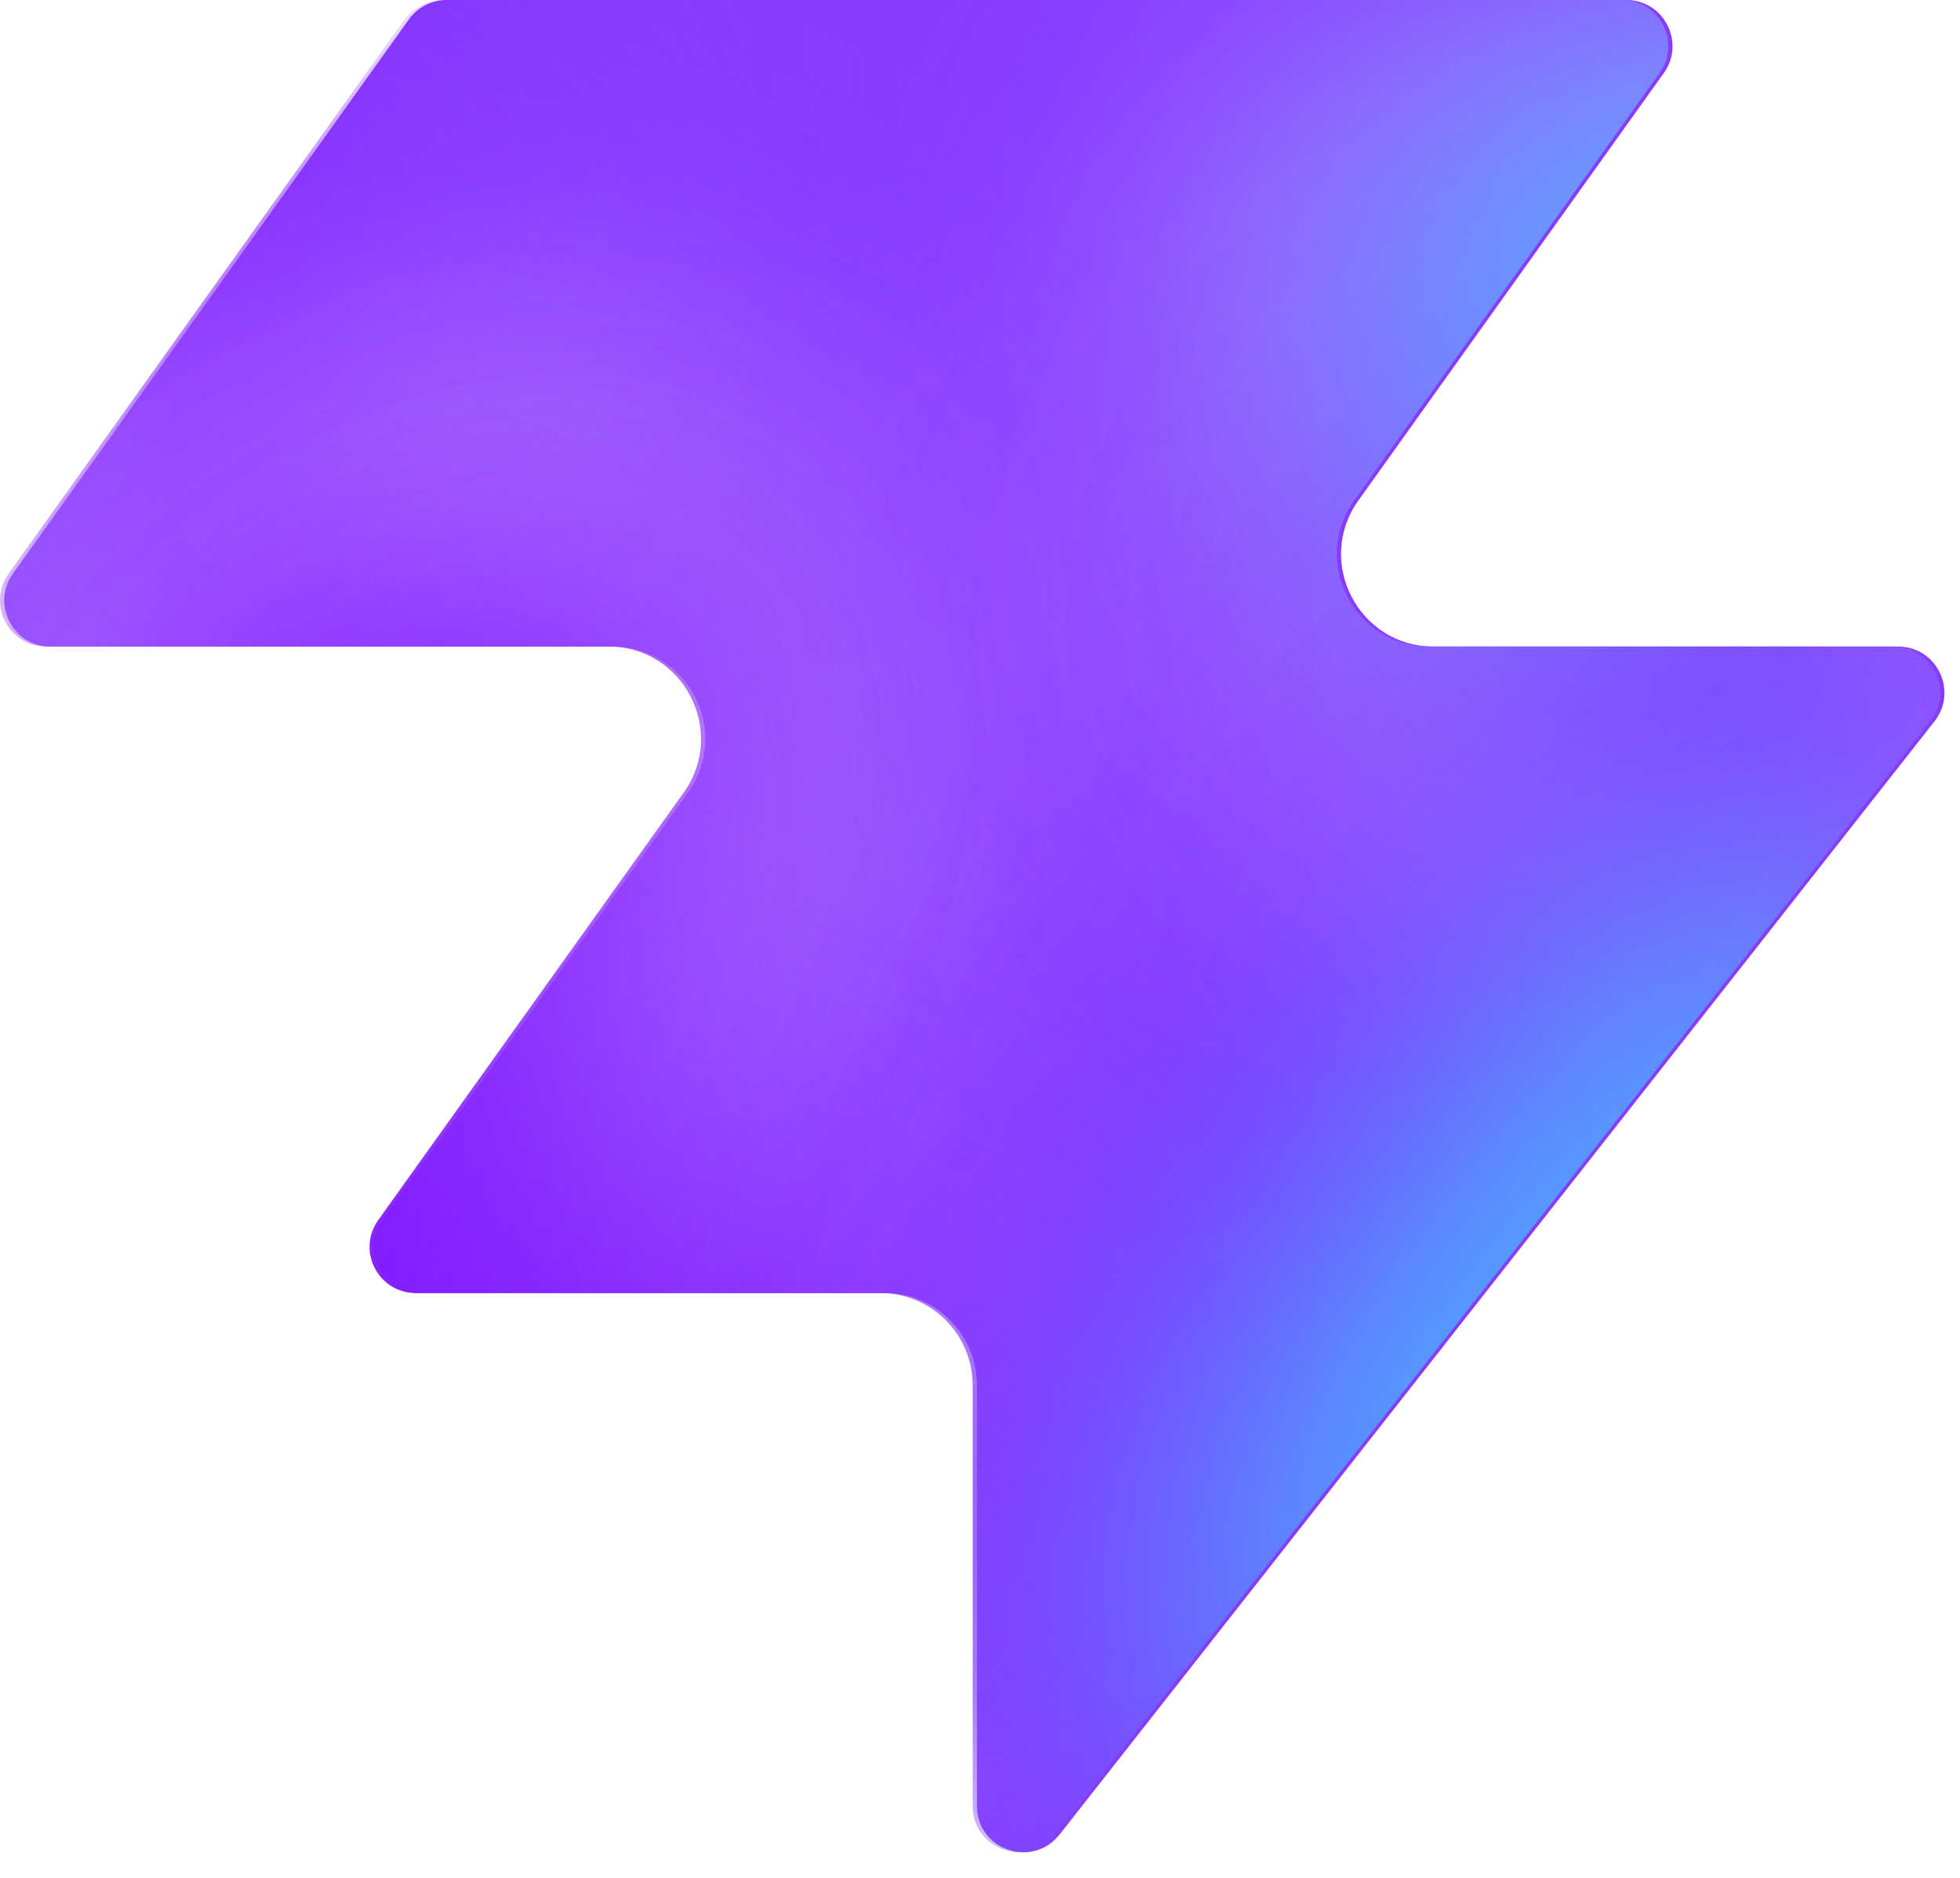
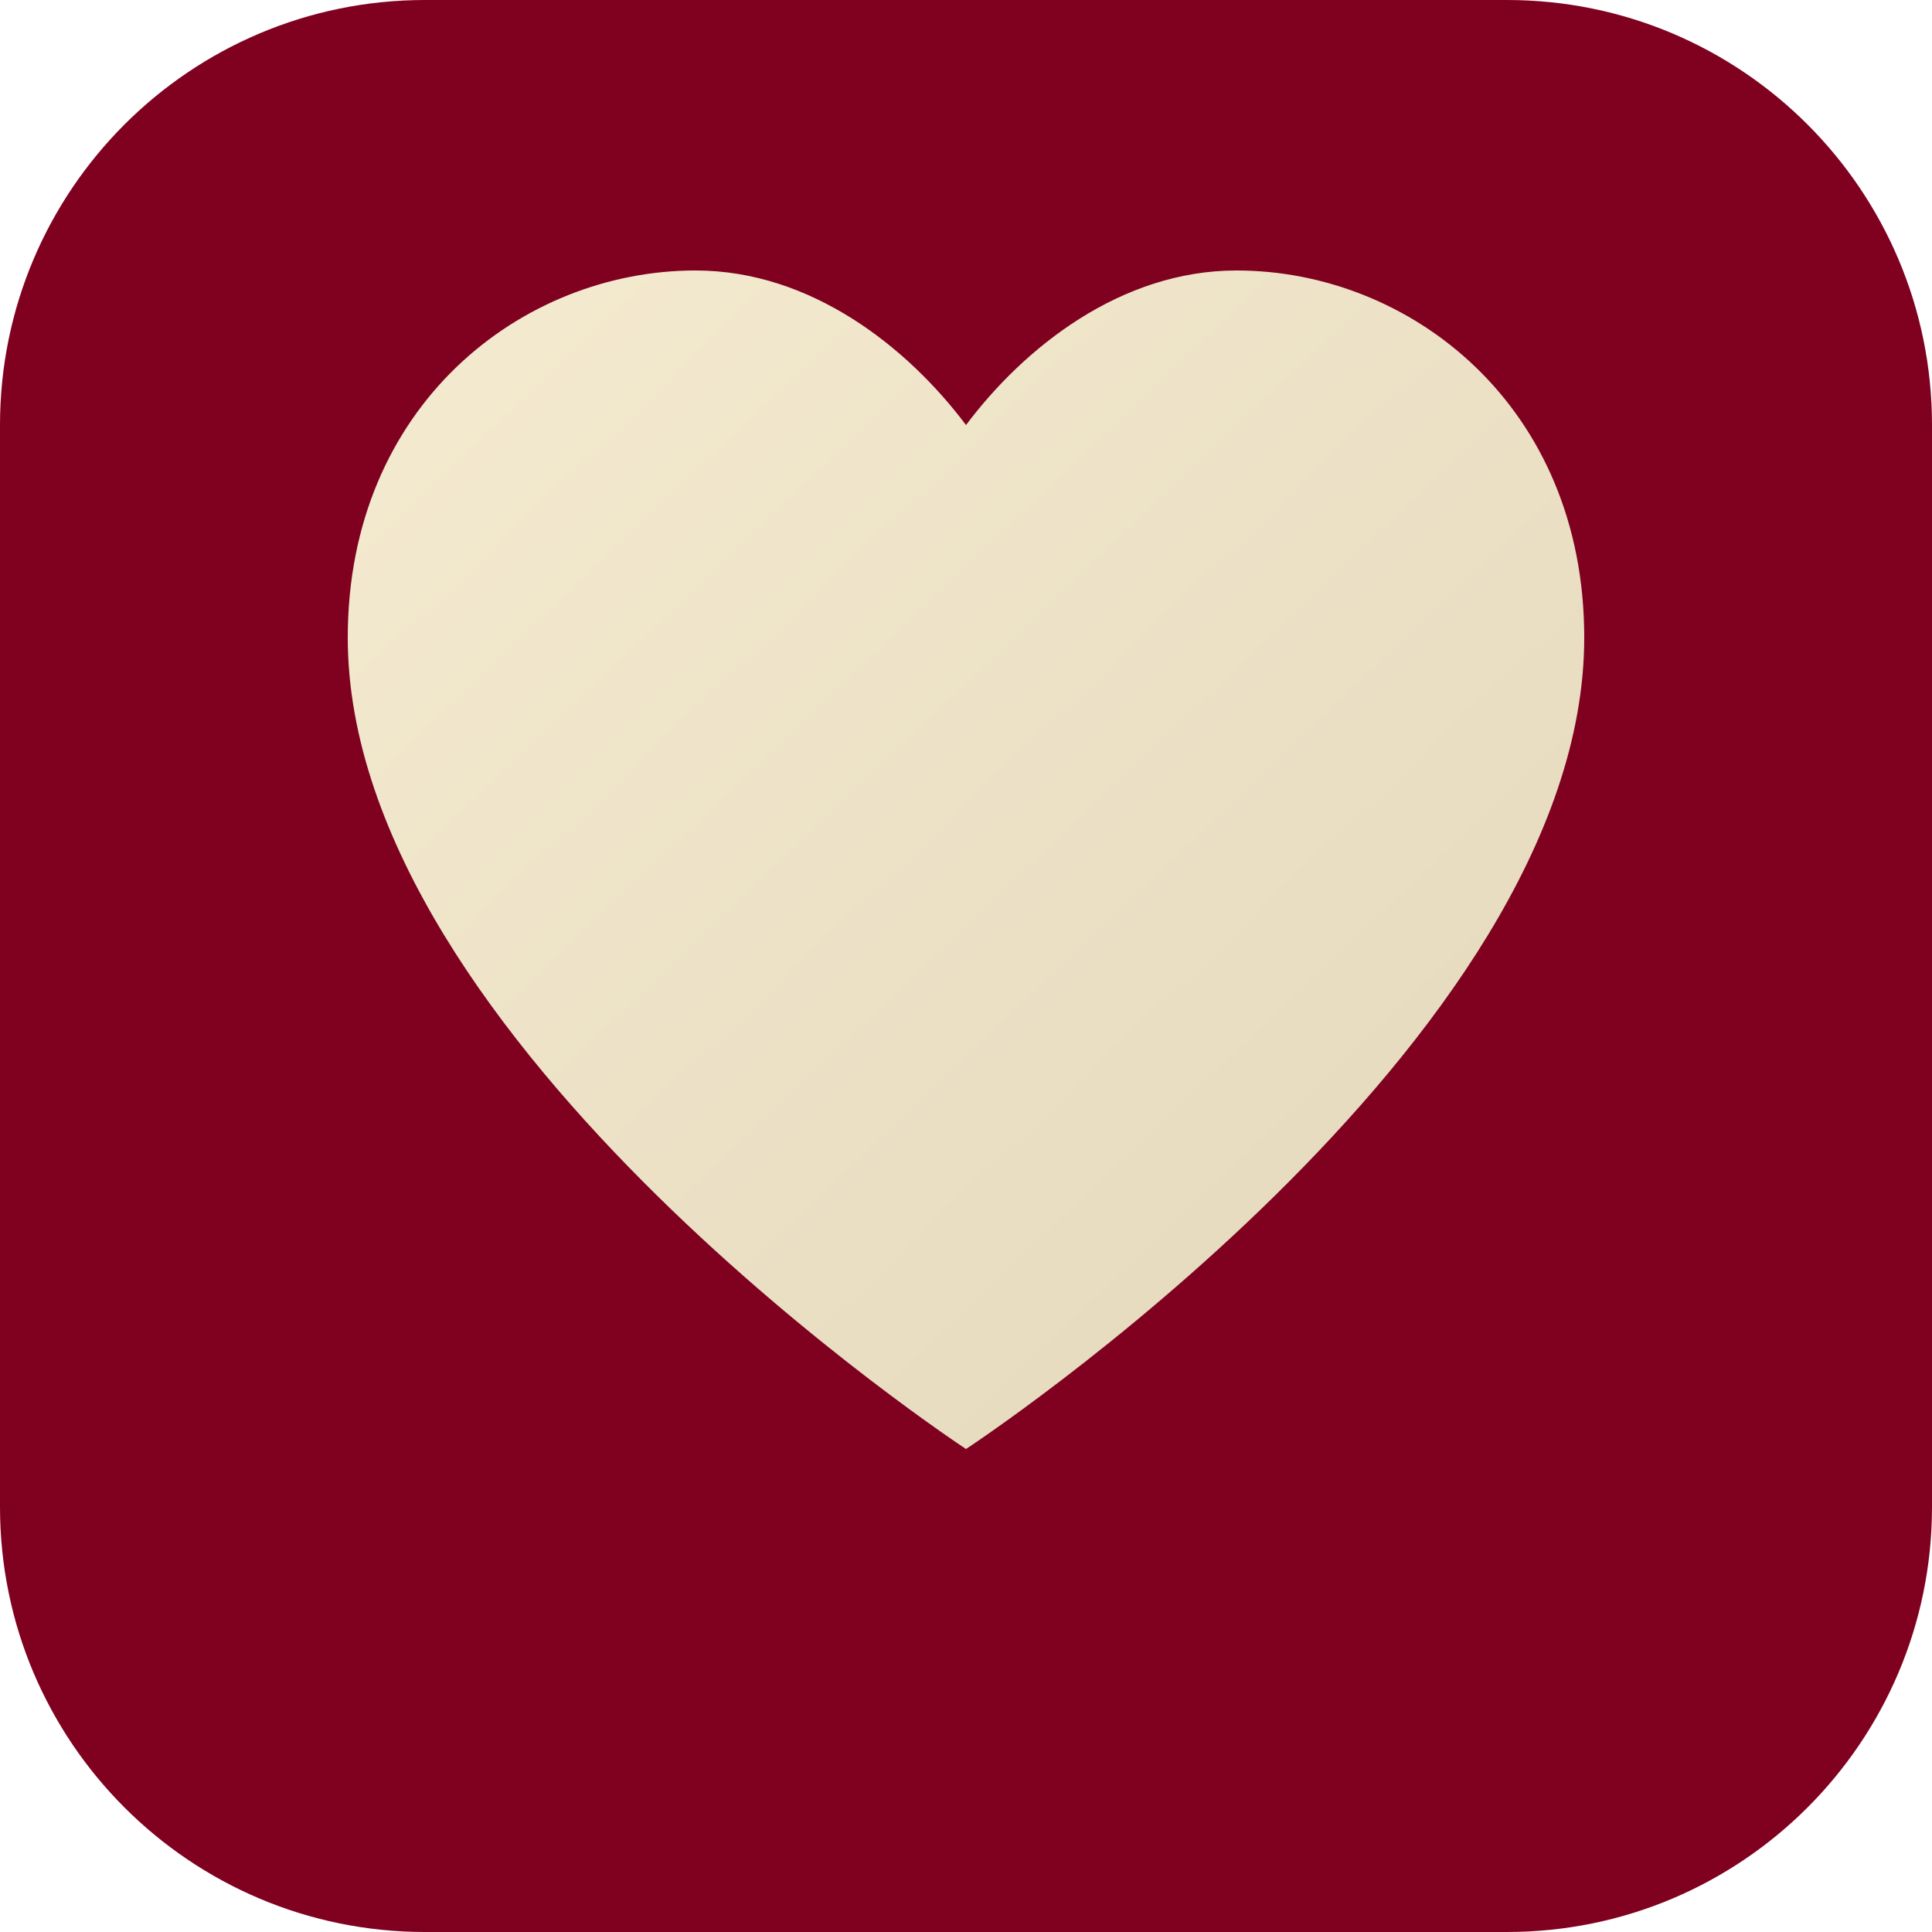
- <svg xmlns="http://www.w3.org/2000/svg" width="48" height="46" fill="none" viewBox="0 0 48 46">
-   <path fill="#863bff" d="M25.946 44.938c-.664.845-2.021.375-2.021-.698V33.937a2.26 2.26 0 0 0-2.262-2.262H10.287c-.92 0-1.456-1.04-.92-1.788l7.48-10.471c1.07-1.497 0-3.578-1.842-3.578H1.237c-.92 0-1.456-1.04-.92-1.788L10.013.474c.214-.297.556-.474.92-.474h28.894c.92 0 1.456 1.04.92 1.788l-7.48 10.471c-1.07 1.498 0 3.579 1.842 3.579h11.377c.943 0 1.473 1.088.89 1.83L25.947 44.94z" style="fill:#863bff;fill:color(display-p3 .525 .23 1);fill-opacity:1" />
-   <mask id="a" width="48" height="46" x="0" y="0" maskUnits="userSpaceOnUse" style="mask-type:alpha">
-     <path fill="#000" d="M25.842 44.938c-.664.844-2.021.375-2.021-.698V33.937a2.26 2.26 0 0 0-2.262-2.262H10.183c-.92 0-1.456-1.04-.92-1.788l7.48-10.471c1.07-1.498 0-3.579-1.842-3.579H1.133c-.92 0-1.456-1.04-.92-1.787L9.91.473c.214-.297.556-.474.92-.474h28.894c.92 0 1.456 1.04.92 1.788l-7.48 10.471c-1.07 1.498 0 3.578 1.842 3.578h11.377c.943 0 1.473 1.088.89 1.832L25.843 44.94z" style="fill:#000;fill-opacity:1" />
-   </mask>
-   <g mask="url(#a)">
-     <g filter="url(#b)">
-       <ellipse cx="5.508" cy="14.704" fill="#ede6ff" rx="5.508" ry="14.704" style="fill:#ede6ff;fill:color(display-p3 .927 .903 1);fill-opacity:1" transform="matrix(.00324 1 1 -.00324 -4.47 31.516)" />
-     </g>
-     <g filter="url(#c)">
-       <ellipse cx="10.399" cy="29.851" fill="#ede6ff" rx="10.399" ry="29.851" style="fill:#ede6ff;fill:color(display-p3 .927 .903 1);fill-opacity:1" transform="matrix(.00324 1 1 -.00324 -39.328 7.883)" />
-     </g>
-     <g filter="url(#d)">
-       <ellipse cx="5.508" cy="30.487" fill="#7e14ff" rx="5.508" ry="30.487" style="fill:#7e14ff;fill:color(display-p3 .492 .077 1);fill-opacity:1" transform="rotate(89.814 -25.913 -14.639)scale(1 -1)" />
-     </g>
-     <g filter="url(#e)">
-       <ellipse cx="5.508" cy="30.599" fill="#7e14ff" rx="5.508" ry="30.599" style="fill:#7e14ff;fill:color(display-p3 .492 .077 1);fill-opacity:1" transform="rotate(89.814 -32.644 -3.334)scale(1 -1)" />
-     </g>
-     <g filter="url(#f)">
-       <ellipse cx="5.508" cy="30.599" fill="#7e14ff" rx="5.508" ry="30.599" style="fill:#7e14ff;fill:color(display-p3 .492 .077 1);fill-opacity:1" transform="matrix(.00324 1 1 -.00324 -34.34 30.47)" />
-     </g>
-     <g filter="url(#g)">
-       <ellipse cx="14.072" cy="22.078" fill="#ede6ff" rx="14.072" ry="22.078" style="fill:#ede6ff;fill:color(display-p3 .927 .903 1);fill-opacity:1" transform="rotate(93.35 24.506 48.493)scale(-1 1)" />
-     </g>
-     <g filter="url(#h)">
-       <ellipse cx="3.47" cy="21.501" fill="#7e14ff" rx="3.47" ry="21.501" style="fill:#7e14ff;fill:color(display-p3 .492 .077 1);fill-opacity:1" transform="rotate(89.009 28.708 47.59)scale(-1 1)" />
-     </g>
-     <g filter="url(#i)">
-       <ellipse cx="3.47" cy="21.501" fill="#7e14ff" rx="3.47" ry="21.501" style="fill:#7e14ff;fill:color(display-p3 .492 .077 1);fill-opacity:1" transform="rotate(89.009 28.708 47.59)scale(-1 1)" />
-     </g>
-     <g filter="url(#j)">
-       <ellipse cx=".387" cy="8.972" fill="#7e14ff" rx="4.407" ry="29.108" style="fill:#7e14ff;fill:color(display-p3 .492 .077 1);fill-opacity:1" transform="rotate(39.51 .387 8.972)" />
-     </g>
-     <g filter="url(#k)">
-       <ellipse cx="47.523" cy="-6.092" fill="#7e14ff" rx="4.407" ry="29.108" style="fill:#7e14ff;fill:color(display-p3 .492 .077 1);fill-opacity:1" transform="rotate(37.892 47.523 -6.092)" />
-     </g>
-     <g filter="url(#l)">
-       <ellipse cx="41.412" cy="6.333" fill="#47bfff" rx="5.971" ry="9.665" style="fill:#47bfff;fill:color(display-p3 .28 .748 1);fill-opacity:1" transform="rotate(37.892 41.412 6.333)" />
-     </g>
-     <g filter="url(#m)">
-       <ellipse cx="-1.879" cy="38.332" fill="#7e14ff" rx="4.407" ry="29.108" style="fill:#7e14ff;fill:color(display-p3 .492 .077 1);fill-opacity:1" transform="rotate(37.892 -1.88 38.332)" />
-     </g>
-     <g filter="url(#n)">
-       <ellipse cx="-1.879" cy="38.332" fill="#7e14ff" rx="4.407" ry="29.108" style="fill:#7e14ff;fill:color(display-p3 .492 .077 1);fill-opacity:1" transform="rotate(37.892 -1.88 38.332)" />
-     </g>
-     <g filter="url(#o)">
-       <ellipse cx="35.651" cy="29.907" fill="#7e14ff" rx="4.407" ry="29.108" style="fill:#7e14ff;fill:color(display-p3 .492 .077 1);fill-opacity:1" transform="rotate(37.892 35.651 29.907)" />
-     </g>
-     <g filter="url(#p)">
-       <ellipse cx="38.418" cy="32.4" fill="#47bfff" rx="5.971" ry="15.297" style="fill:#47bfff;fill:color(display-p3 .28 .748 1);fill-opacity:1" transform="rotate(37.892 38.418 32.4)" />
-     </g>
-   </g>
+ <svg xmlns="http://www.w3.org/2000/svg" viewBox="0 0 100 100">
  <defs>
-     <filter id="b" width="60.045" height="41.654" x="-19.77" y="16.149" color-interpolation-filters="sRGB" filterUnits="userSpaceOnUse">
-       <feFlood flood-opacity="0" result="BackgroundImageFix" />
-       <feBlend in="SourceGraphic" in2="BackgroundImageFix" result="shape" />
-       <feGaussianBlur result="effect1_foregroundBlur_2002_17158" stdDeviation="7.659" />
-     </filter>
-     <filter id="c" width="90.34" height="51.437" x="-54.613" y="-7.533" color-interpolation-filters="sRGB" filterUnits="userSpaceOnUse">
-       <feFlood flood-opacity="0" result="BackgroundImageFix" />
-       <feBlend in="SourceGraphic" in2="BackgroundImageFix" result="shape" />
-       <feGaussianBlur result="effect1_foregroundBlur_2002_17158" stdDeviation="7.659" />
-     </filter>
-     <filter id="d" width="79.355" height="29.4" x="-49.64" y="2.03" color-interpolation-filters="sRGB" filterUnits="userSpaceOnUse">
-       <feFlood flood-opacity="0" result="BackgroundImageFix" />
-       <feBlend in="SourceGraphic" in2="BackgroundImageFix" result="shape" />
-       <feGaussianBlur result="effect1_foregroundBlur_2002_17158" stdDeviation="4.596" />
-     </filter>
-     <filter id="e" width="79.579" height="29.4" x="-45.045" y="20.029" color-interpolation-filters="sRGB" filterUnits="userSpaceOnUse">
-       <feFlood flood-opacity="0" result="BackgroundImageFix" />
-       <feBlend in="SourceGraphic" in2="BackgroundImageFix" result="shape" />
-       <feGaussianBlur result="effect1_foregroundBlur_2002_17158" stdDeviation="4.596" />
-     </filter>
-     <filter id="f" width="79.579" height="29.4" x="-43.513" y="21.178" color-interpolation-filters="sRGB" filterUnits="userSpaceOnUse">
-       <feFlood flood-opacity="0" result="BackgroundImageFix" />
-       <feBlend in="SourceGraphic" in2="BackgroundImageFix" result="shape" />
-       <feGaussianBlur result="effect1_foregroundBlur_2002_17158" stdDeviation="4.596" />
-     </filter>
-     <filter id="g" width="74.749" height="58.852" x="15.756" y="-17.901" color-interpolation-filters="sRGB" filterUnits="userSpaceOnUse">
-       <feFlood flood-opacity="0" result="BackgroundImageFix" />
-       <feBlend in="SourceGraphic" in2="BackgroundImageFix" result="shape" />
-       <feGaussianBlur result="effect1_foregroundBlur_2002_17158" stdDeviation="7.659" />
-     </filter>
-     <filter id="h" width="61.377" height="25.362" x="23.548" y="2.284" color-interpolation-filters="sRGB" filterUnits="userSpaceOnUse">
-       <feFlood flood-opacity="0" result="BackgroundImageFix" />
-       <feBlend in="SourceGraphic" in2="BackgroundImageFix" result="shape" />
-       <feGaussianBlur result="effect1_foregroundBlur_2002_17158" stdDeviation="4.596" />
-     </filter>
-     <filter id="i" width="61.377" height="25.362" x="23.548" y="2.284" color-interpolation-filters="sRGB" filterUnits="userSpaceOnUse">
-       <feFlood flood-opacity="0" result="BackgroundImageFix" />
-       <feBlend in="SourceGraphic" in2="BackgroundImageFix" result="shape" />
-       <feGaussianBlur result="effect1_foregroundBlur_2002_17158" stdDeviation="4.596" />
-     </filter>
-     <filter id="j" width="56.045" height="63.649" x="-27.636" y="-22.853" color-interpolation-filters="sRGB" filterUnits="userSpaceOnUse">
-       <feFlood flood-opacity="0" result="BackgroundImageFix" />
-       <feBlend in="SourceGraphic" in2="BackgroundImageFix" result="shape" />
-       <feGaussianBlur result="effect1_foregroundBlur_2002_17158" stdDeviation="4.596" />
-     </filter>
-     <filter id="k" width="54.814" height="64.646" x="20.116" y="-38.415" color-interpolation-filters="sRGB" filterUnits="userSpaceOnUse">
-       <feFlood flood-opacity="0" result="BackgroundImageFix" />
-       <feBlend in="SourceGraphic" in2="BackgroundImageFix" result="shape" />
-       <feGaussianBlur result="effect1_foregroundBlur_2002_17158" stdDeviation="4.596" />
-     </filter>
-     <filter id="l" width="33.541" height="35.313" x="24.641" y="-11.323" color-interpolation-filters="sRGB" filterUnits="userSpaceOnUse">
-       <feFlood flood-opacity="0" result="BackgroundImageFix" />
-       <feBlend in="SourceGraphic" in2="BackgroundImageFix" result="shape" />
-       <feGaussianBlur result="effect1_foregroundBlur_2002_17158" stdDeviation="4.596" />
-     </filter>
-     <filter id="m" width="54.814" height="64.646" x="-29.286" y="6.009" color-interpolation-filters="sRGB" filterUnits="userSpaceOnUse">
-       <feFlood flood-opacity="0" result="BackgroundImageFix" />
-       <feBlend in="SourceGraphic" in2="BackgroundImageFix" result="shape" />
-       <feGaussianBlur result="effect1_foregroundBlur_2002_17158" stdDeviation="4.596" />
-     </filter>
-     <filter id="n" width="54.814" height="64.646" x="-29.286" y="6.009" color-interpolation-filters="sRGB" filterUnits="userSpaceOnUse">
-       <feFlood flood-opacity="0" result="BackgroundImageFix" />
-       <feBlend in="SourceGraphic" in2="BackgroundImageFix" result="shape" />
-       <feGaussianBlur result="effect1_foregroundBlur_2002_17158" stdDeviation="4.596" />
-     </filter>
-     <filter id="o" width="54.814" height="64.646" x="8.244" y="-2.416" color-interpolation-filters="sRGB" filterUnits="userSpaceOnUse">
-       <feFlood flood-opacity="0" result="BackgroundImageFix" />
-       <feBlend in="SourceGraphic" in2="BackgroundImageFix" result="shape" />
-       <feGaussianBlur result="effect1_foregroundBlur_2002_17158" stdDeviation="4.596" />
-     </filter>
-     <filter id="p" width="39.409" height="43.623" x="18.713" y="10.588" color-interpolation-filters="sRGB" filterUnits="userSpaceOnUse">
-       <feFlood flood-opacity="0" result="BackgroundImageFix" />
-       <feBlend in="SourceGraphic" in2="BackgroundImageFix" result="shape" />
-       <feGaussianBlur result="effect1_foregroundBlur_2002_17158" stdDeviation="4.596" />
-     </filter>
+     <linearGradient id="heartGrad" x1="0%" y1="0%" x2="100%" y2="100%">
+       <stop offset="0%" style="stop-color:#F5EBD0;stop-opacity:1" />
+       <stop offset="100%" style="stop-color:#e3d7bb;stop-opacity:1" />
+     </linearGradient>
  </defs>
+   <rect width="100" height="100" rx="22" fill="#7F011F" />
+   <path d="M50 75 C50 75 18 54 18 33 C18 21 27 14 36 14 C42 14 47 18 50 22 C53 18 58 14 64 14 C73 14 82 21 82 33 C82 54 50 75 50 75Z" fill="url(#heartGrad)" />
</svg>
